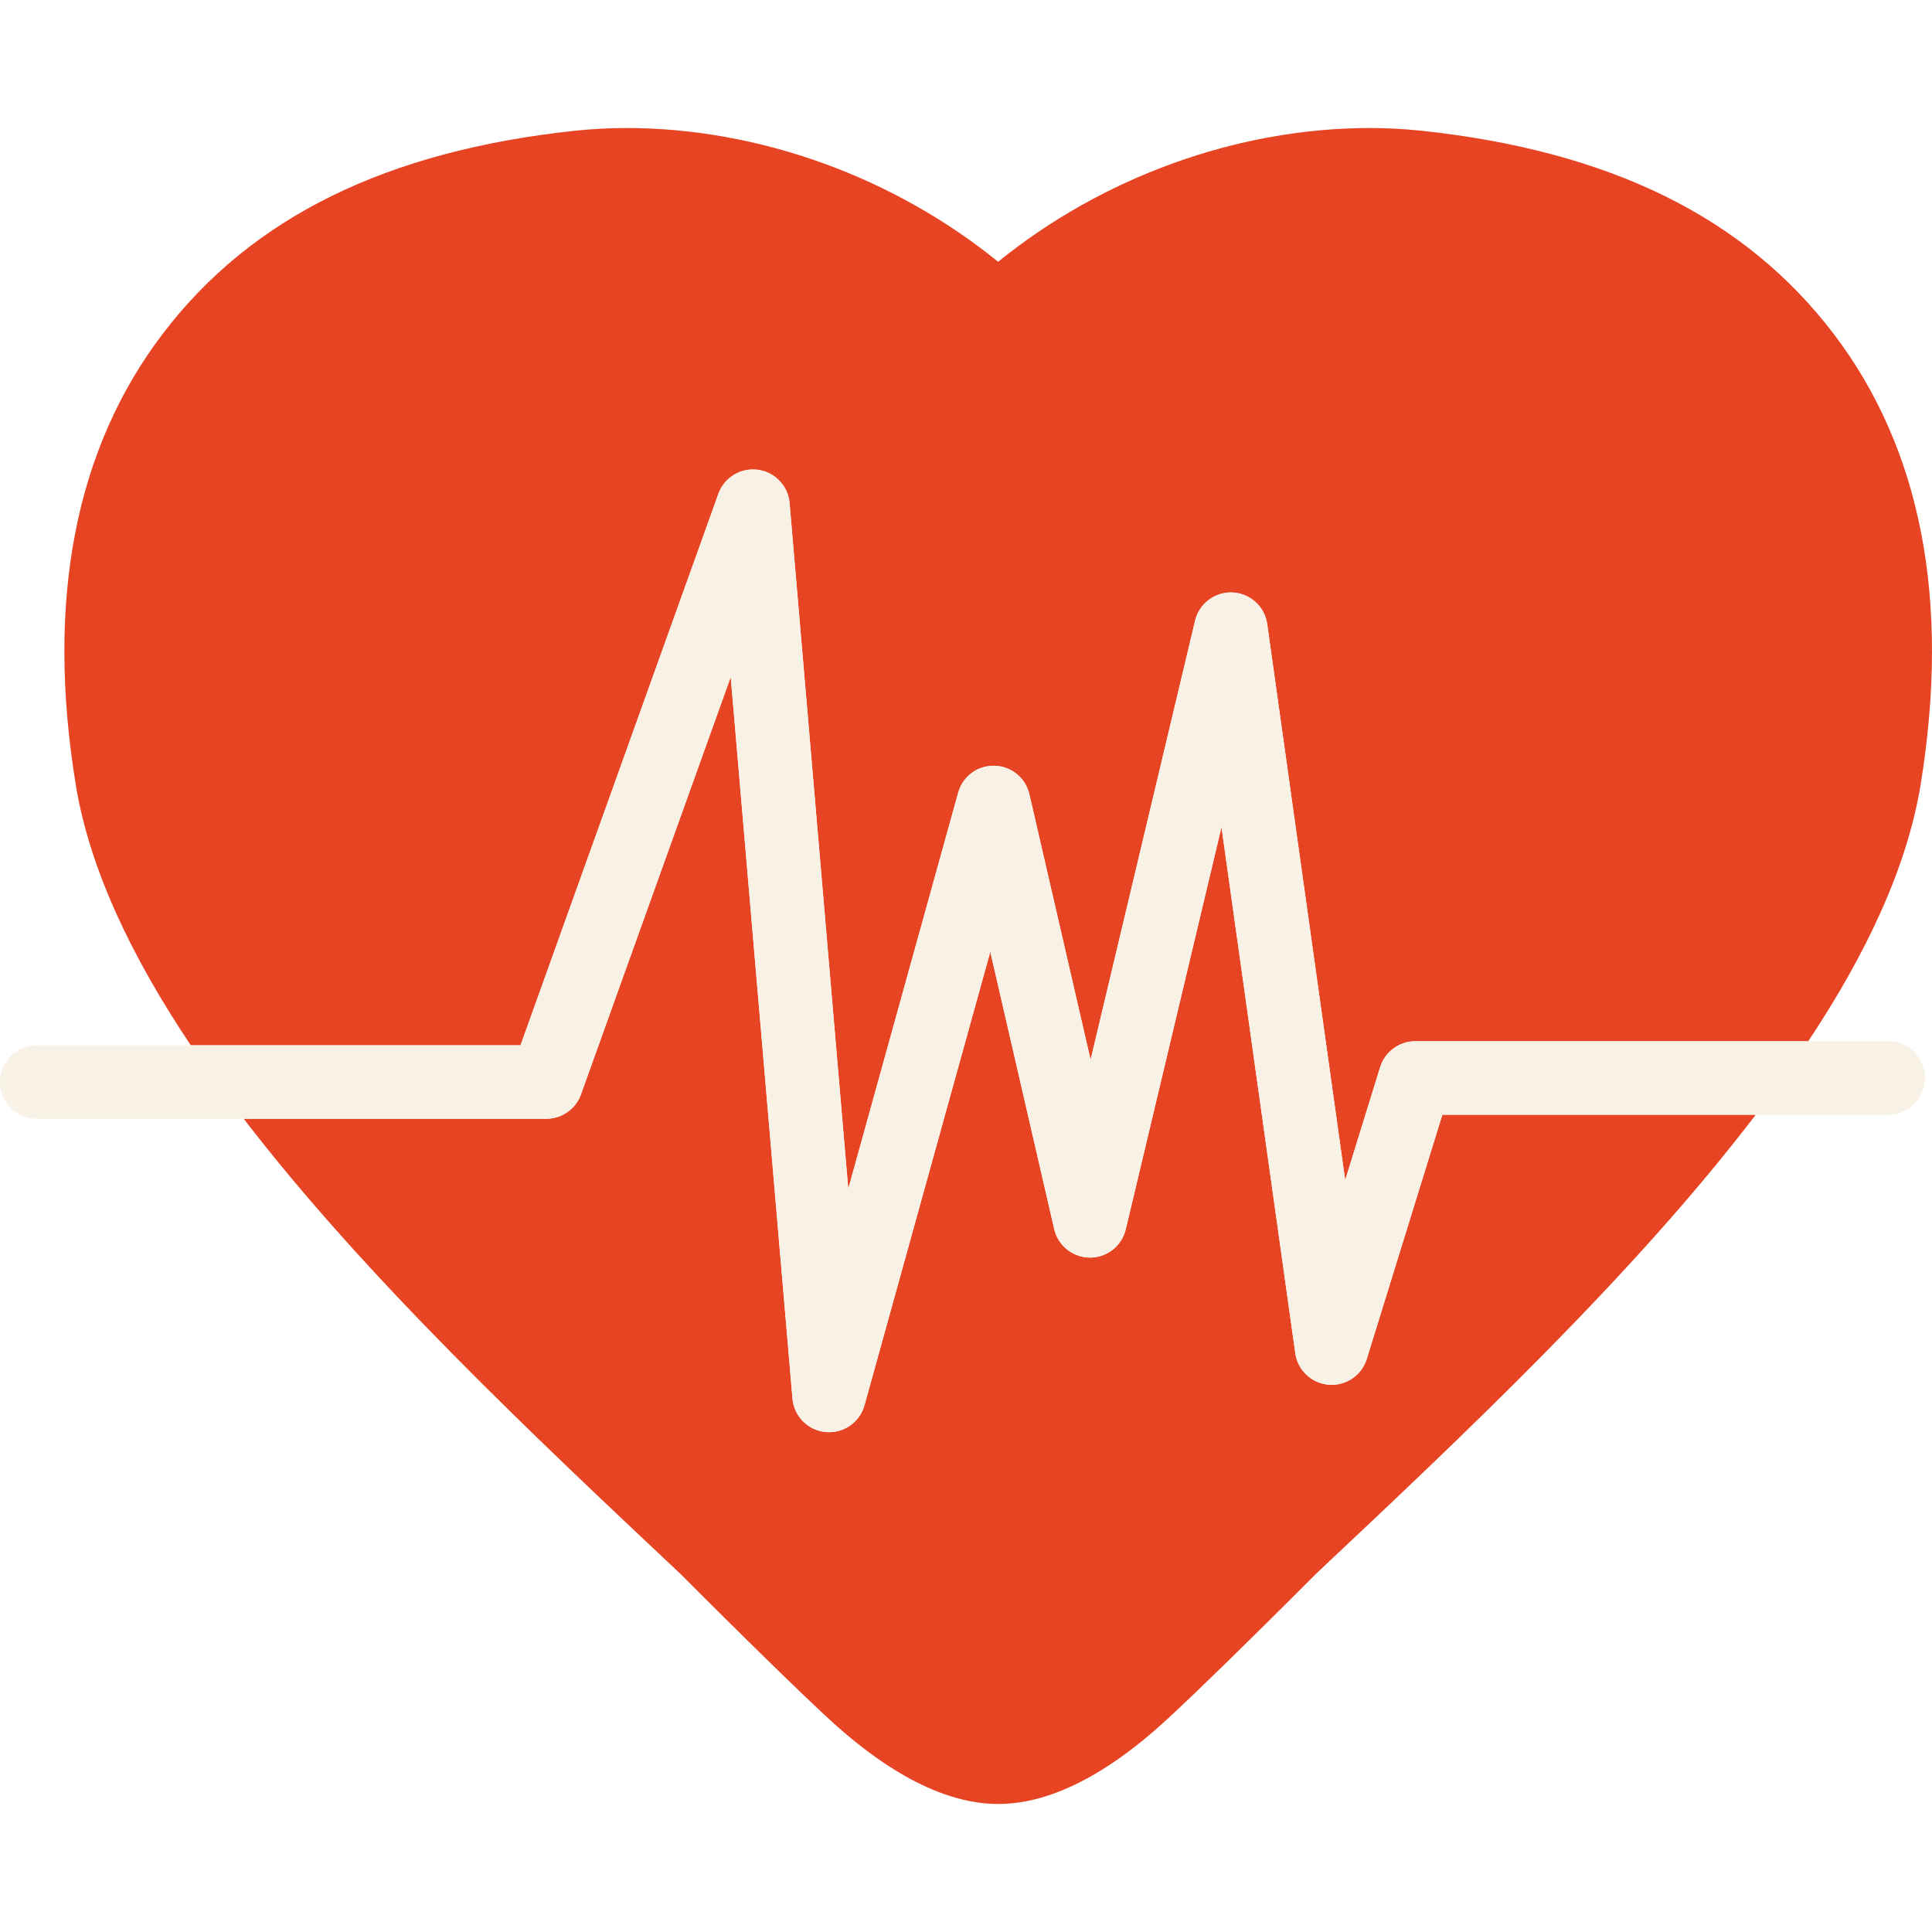
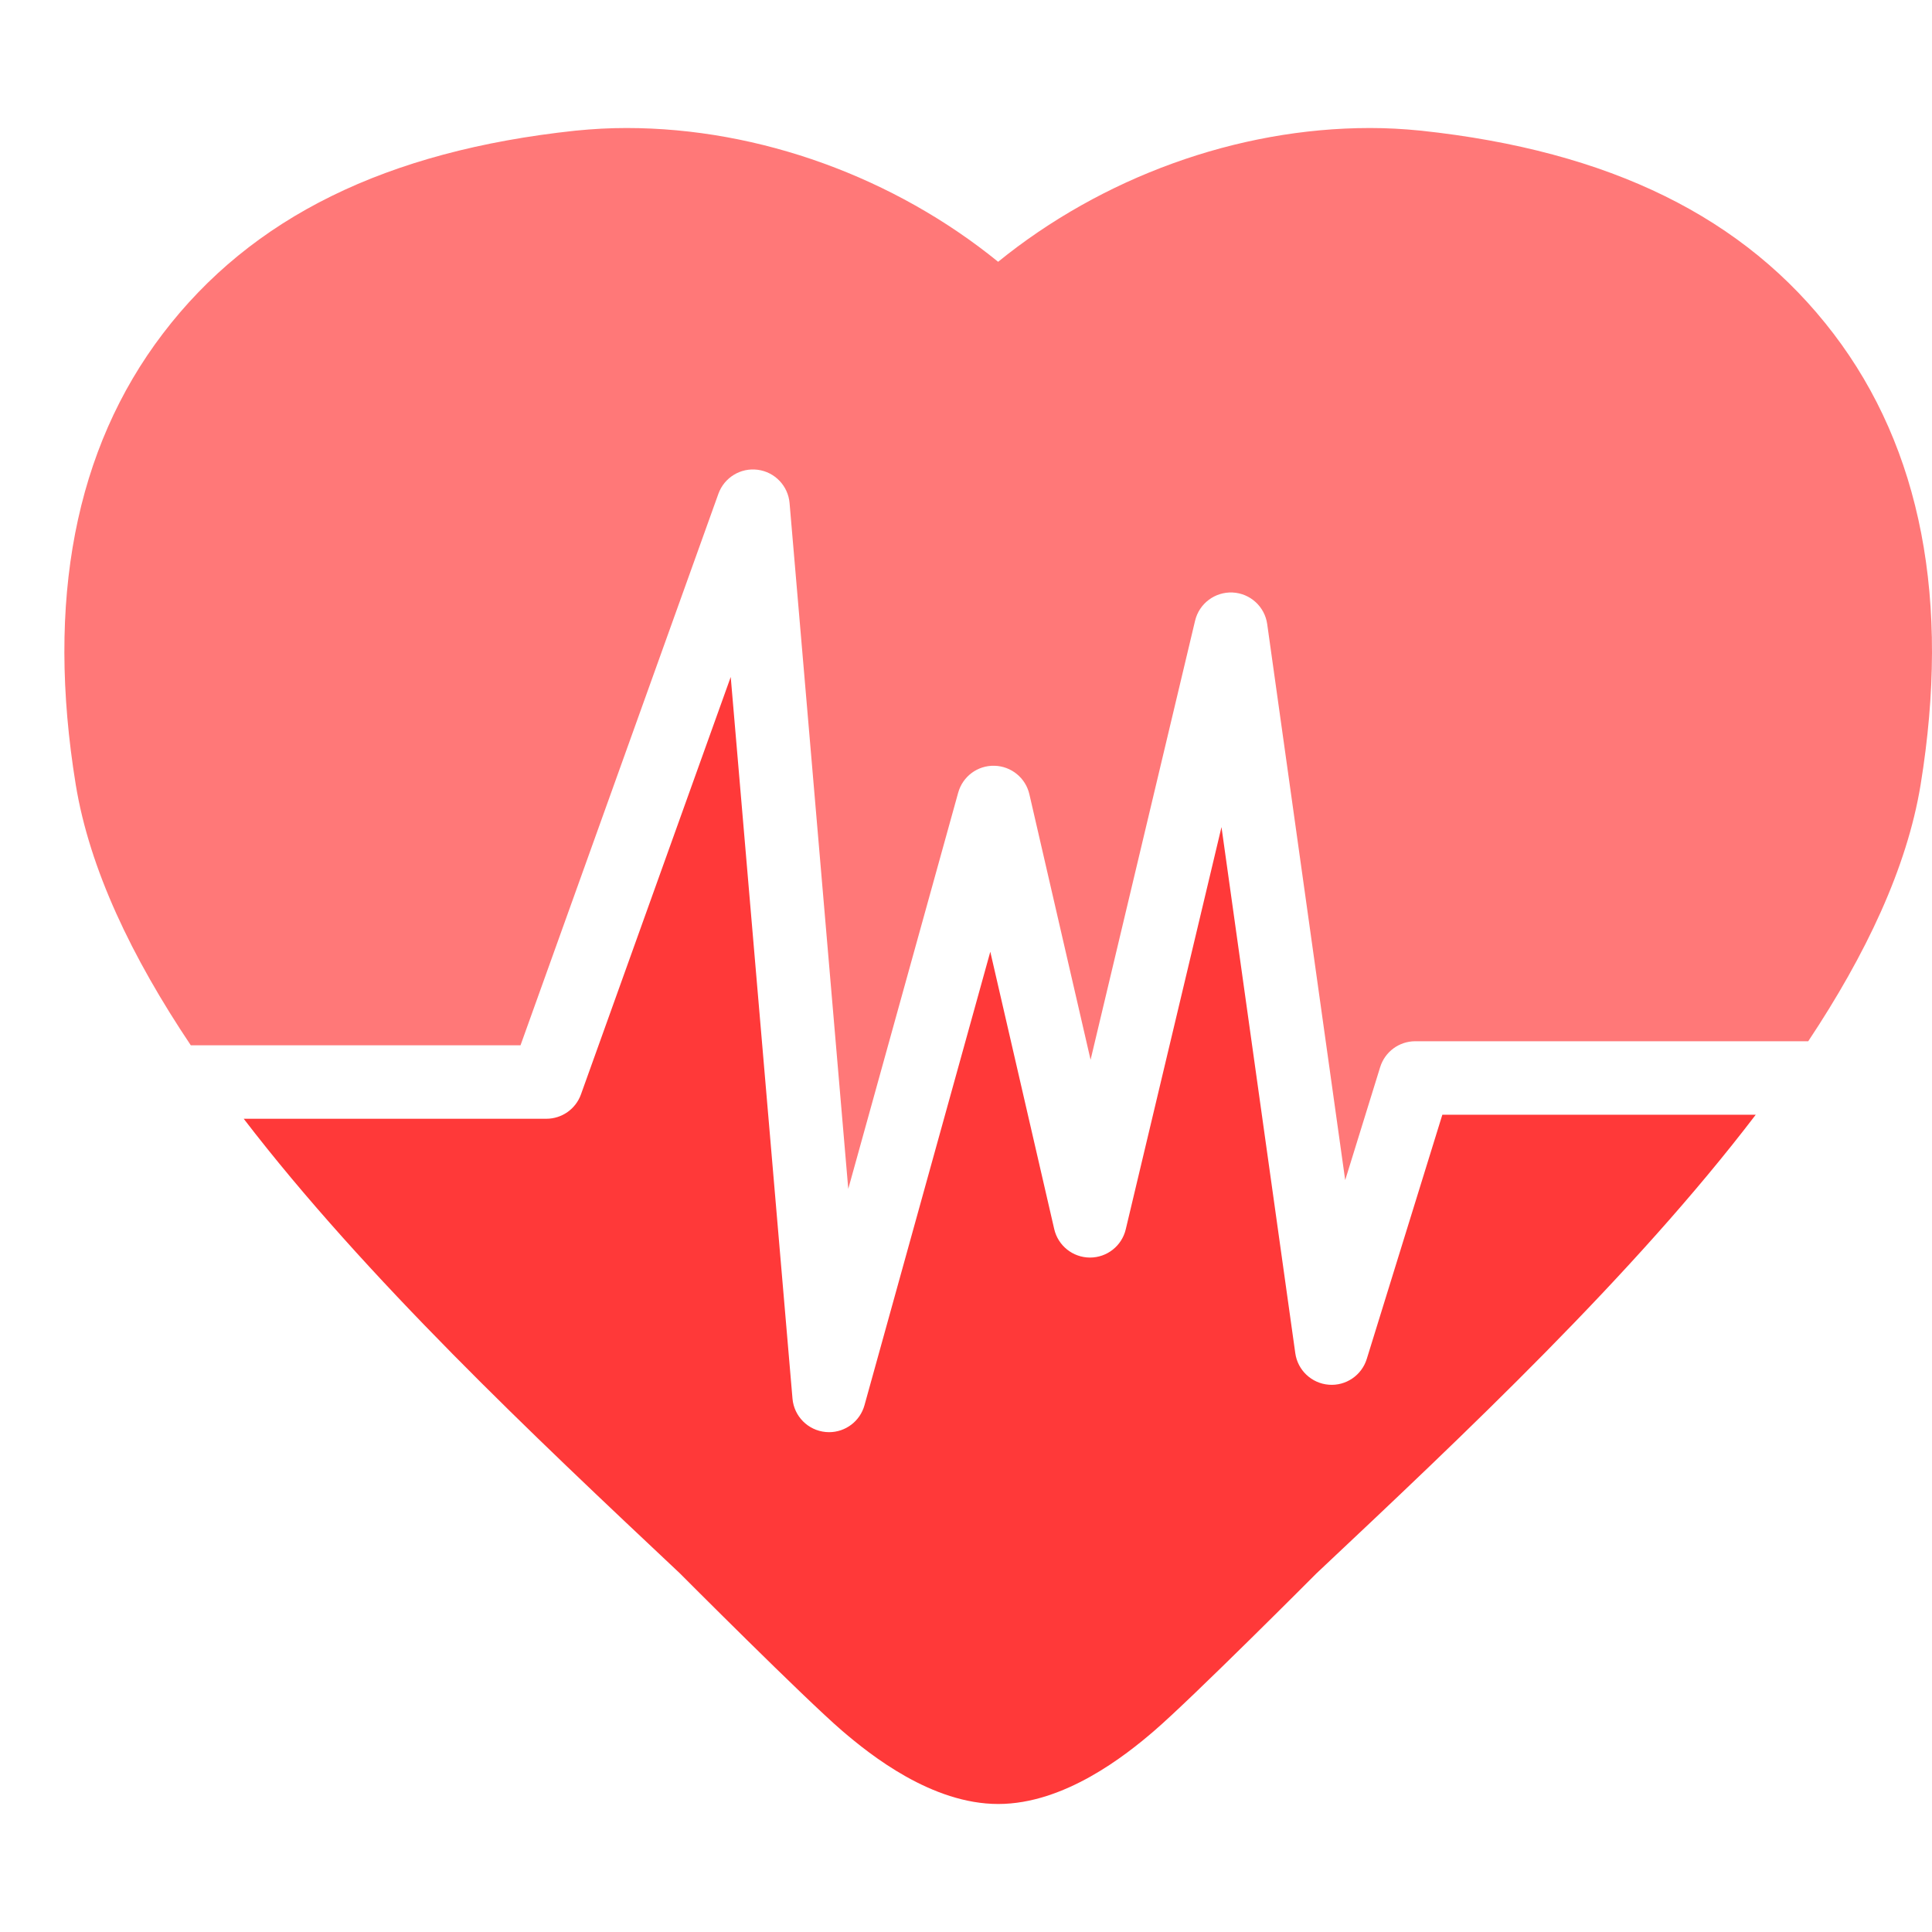
<svg xmlns="http://www.w3.org/2000/svg" version="1.1" id="Capa_1" x="0px" y="0px" viewBox="0 0 420.777 420.777" style="enable-background:new 0 0 420.777 420.777;" xml:space="preserve">
-   <g>
+   <defs id="defs48" />
+   <g id="g13">
    <g id="Guides_For_Artboard_18_">
	</g>
    <g id="Artwork_17_">
	</g>
    <g id="Layer_2_17_">
-       <g>
-         <path style="fill:#E74424;" d="M156.462,107.544c1.27-3.54,4.831-5.72,8.563-5.231c3.729,0.486,6.617,3.504,6.938,7.251     l12.784,149.365l23.939-86.291c0.979-3.527,4.212-5.953,7.886-5.859c3.659,0.081,6.797,2.634,7.619,6.201l13.331,57.833     l22.761-95.632c0.891-3.742,4.323-6.305,8.159-6.139c3.842,0.181,7.011,3.071,7.546,6.88l16.987,121.102l7.616-24.612     c1.037-3.35,4.136-5.635,7.643-5.635h85.587c12.562-18.914,21.501-37.745,24.475-55.858c6.528-40.089,0.16-73.151-18.97-98.252     c-19.317-25.34-48.66-39.798-89.789-44.203c-3.952-0.397-7.563-0.584-11.142-0.584c-29.108,0-58.456,10.825-81.01,29.135     c-22.522-18.31-51.896-29.135-80.948-29.135c-3.615,0-7.194,0.187-11.173,0.584C84.136,32.869,54.762,47.327,35.47,72.667     C16.345,97.769,9.971,130.83,16.501,170.919c3.021,18.399,12.189,37.533,25.055,56.739h71.809L156.462,107.544z" />
-         <path style="fill:#E74424;" d="M297.671,295.972c-1.108,3.58-4.561,5.914-8.285,5.609c-3.734-0.301-6.76-3.153-7.28-6.863     l-16.073-114.589l-20.852,87.612c-0.857,3.605-4.079,6.147-7.782,6.148c-0.01,0-0.019,0-0.028,0     c-3.716-0.013-6.933-2.583-7.768-6.203l-13.923-60.401l-27.402,98.771c-0.969,3.489-4.144,5.861-7.703,5.862     c-0.248,0-0.496-0.012-0.746-0.035c-3.855-0.358-6.9-3.426-7.23-7.284L159.147,147.44l-32.622,90.92     c-1.14,3.178-4.153,5.298-7.53,5.298H53.078c26.601,34.66,63.056,68.961,95.001,99.013c0,0,27.224,27.33,35.394,34.334     c6.166,5.28,19.484,15.892,33.94,15.892c14.435,0,27.784-10.612,33.913-15.892c8.171-7.005,35.394-34.334,35.394-34.334     c32.213-30.303,69.014-64.936,95.672-99.894h-68.258L297.671,295.972z" />
-         <path style="fill:#F7F1E6;" d="M411.227,226.777h-17.405h-85.587c-3.507,0-6.605,2.285-7.643,5.635l-7.616,24.612     l-16.987-121.102c-0.535-3.809-3.704-6.699-7.546-6.88c-3.836-0.166-7.269,2.397-8.159,6.139l-22.761,95.632l-13.331-57.833     c-0.822-3.567-3.96-6.121-7.619-6.201c-3.674-0.094-6.907,2.332-7.886,5.859l-23.939,86.291l-12.784-149.365     c-0.32-3.747-3.208-6.765-6.938-7.251c-3.732-0.489-7.293,1.691-8.563,5.231l-43.097,120.114H41.557H8c-4.418,0-8,3.582-8,8     s3.582,8,8,8h45.078h65.917c3.376,0,6.39-2.12,7.53-5.298l32.622-90.92l13.452,157.159c0.33,3.858,3.375,6.925,7.23,7.284     c0.25,0.023,0.498,0.035,0.746,0.035c3.56,0,6.734-2.373,7.703-5.862l27.402-98.771l13.923,60.401     c0.835,3.621,4.052,6.19,7.768,6.203c0.01,0,0.019,0,0.028,0c3.703,0,6.925-2.543,7.782-6.148l20.852-87.612l16.073,114.589     c0.521,3.71,3.546,6.562,7.28,6.863c3.725,0.305,7.177-2.029,8.285-5.609l16.462-53.195h68.258h28.836c4.418,0,8-3.582,8-8     S415.645,226.777,411.227,226.777z" />
+       <g id="g10">
+         <path style="fill:#ff7878;fill-opacity:1" d="M156.462,107.544c1.27-3.54,4.831-5.72,8.563-5.231c3.729,0.486,6.617,3.504,6.938,7.251     l12.784,149.365l23.939-86.291c0.979-3.527,4.212-5.953,7.886-5.859c3.659,0.081,6.797,2.634,7.619,6.201l13.331,57.833     l22.761-95.632c0.891-3.742,4.323-6.305,8.159-6.139c3.842,0.181,7.011,3.071,7.546,6.88l16.987,121.102l7.616-24.612     c1.037-3.35,4.136-5.635,7.643-5.635h85.587c12.562-18.914,21.501-37.745,24.475-55.858c6.528-40.089,0.16-73.151-18.97-98.252     c-19.317-25.34-48.66-39.798-89.789-44.203c-3.952-0.397-7.563-0.584-11.142-0.584c-29.108,0-58.456,10.825-81.01,29.135     c-22.522-18.31-51.896-29.135-80.948-29.135c-3.615,0-7.194,0.187-11.173,0.584C84.136,32.869,54.762,47.327,35.47,72.667     C16.345,97.769,9.971,130.83,16.501,170.919c3.021,18.399,12.189,37.533,25.055,56.739h71.809L156.462,107.544z" id="path4" />
+         <path style="fill:#ff3939;fill-opacity:1" d="M297.671,295.972c-1.108,3.58-4.561,5.914-8.285,5.609c-3.734-0.301-6.76-3.153-7.28-6.863     l-16.073-114.589l-20.852,87.612c-0.857,3.605-4.079,6.147-7.782,6.148c-0.01,0-0.019,0-0.028,0     c-3.716-0.013-6.933-2.583-7.768-6.203l-13.923-60.401l-27.402,98.771c-0.969,3.489-4.144,5.861-7.703,5.862     c-0.248,0-0.496-0.012-0.746-0.035c-3.855-0.358-6.9-3.426-7.23-7.284L159.147,147.44l-32.622,90.92     c-1.14,3.178-4.153,5.298-7.53,5.298H53.078c26.601,34.66,63.056,68.961,95.001,99.013c0,0,27.224,27.33,35.394,34.334     c6.166,5.28,19.484,15.892,33.94,15.892c14.435,0,27.784-10.612,33.913-15.892c8.171-7.005,35.394-34.334,35.394-34.334     c32.213-30.303,69.014-64.936,95.672-99.894h-68.258L297.671,295.972z" id="path6" />
+         <path style="fill:#000000;fill-opacity:0" d="M411.227,226.777h-17.405h-85.587c-3.507,0-6.605,2.285-7.643,5.635l-7.616,24.612     l-16.987-121.102c-0.535-3.809-3.704-6.699-7.546-6.88c-3.836-0.166-7.269,2.397-8.159,6.139l-22.761,95.632l-13.331-57.833     c-0.822-3.567-3.96-6.121-7.619-6.201c-3.674-0.094-6.907,2.332-7.886,5.859l-23.939,86.291l-12.784-149.365     c-0.32-3.747-3.208-6.765-6.938-7.251c-3.732-0.489-7.293,1.691-8.563,5.231l-43.097,120.114H41.557H8c-4.418,0-8,3.582-8,8     s3.582,8,8,8h45.078h65.917c3.376,0,6.39-2.12,7.53-5.298l32.622-90.92l13.452,157.159c0.33,3.858,3.375,6.925,7.23,7.284     c0.25,0.023,0.498,0.035,0.746,0.035c3.56,0,6.734-2.373,7.703-5.862l27.402-98.771l13.923,60.401     c0.835,3.621,4.052,6.19,7.768,6.203c0.01,0,0.019,0,0.028,0c3.703,0,6.925-2.543,7.782-6.148l20.852-87.612l16.073,114.589     c0.521,3.71,3.546,6.562,7.28,6.863c3.725,0.305,7.177-2.029,8.285-5.609l16.462-53.195h68.258h28.836c4.418,0,8-3.582,8-8     S415.645,226.777,411.227,226.777z" id="path8" />
      </g>
    </g>
  </g>
-   <g>
+   <g id="g15">
</g>
-   <g>
+   <g id="g17">
</g>
-   <g>
+   <g id="g19">
</g>
-   <g>
+   <g id="g21">
</g>
-   <g>
+   <g id="g23">
</g>
-   <g>
+   <g id="g25">
</g>
-   <g>
+   <g id="g27">
</g>
-   <g>
+   <g id="g29">
</g>
-   <g>
+   <g id="g31">
</g>
-   <g>
+   <g id="g33">
</g>
-   <g>
+   <g id="g35">
</g>
-   <g>
+   <g id="g37">
</g>
-   <g>
+   <g id="g39">
</g>
-   <g>
+   <g id="g41">
</g>
-   <g>
+   <g id="g43">
</g>
</svg>
